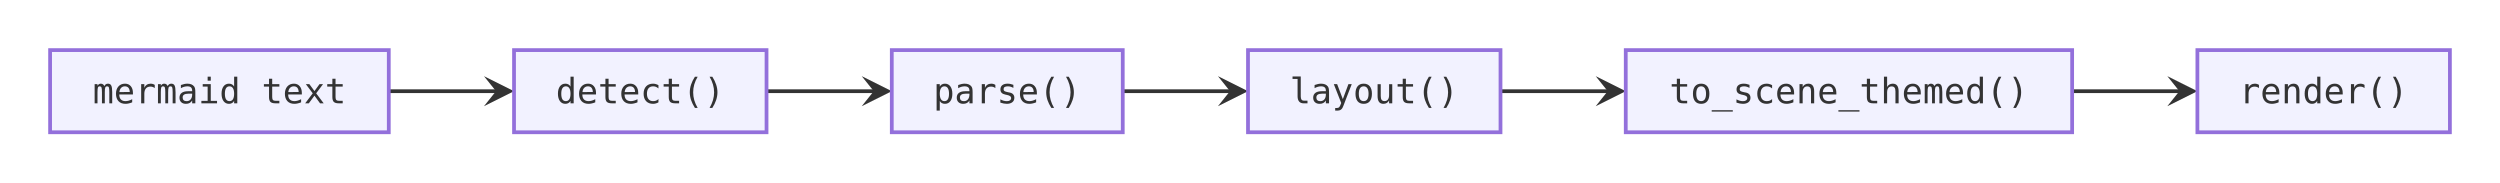
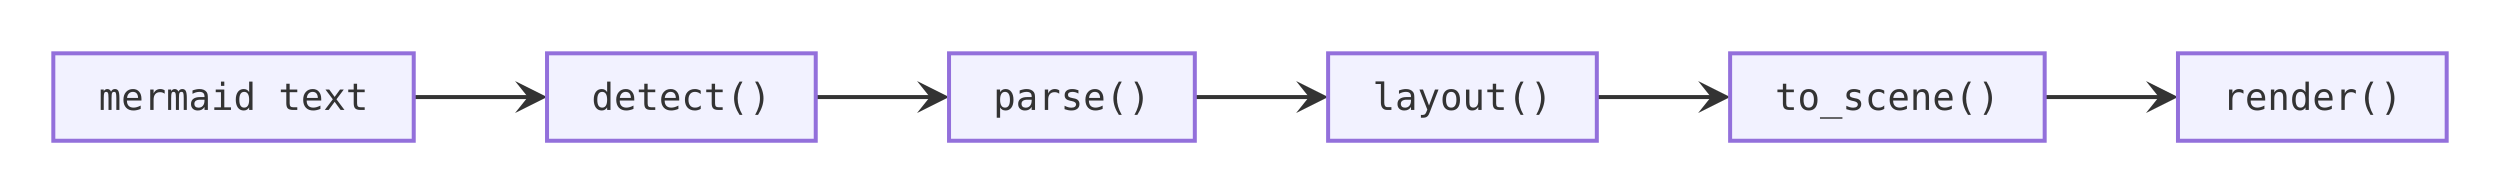
- <svg xmlns="http://www.w3.org/2000/svg" viewBox="0 0 998 72.8" width="998" height="72.8">
+ <svg xmlns="http://www.w3.org/2000/svg" viewBox="0 0 937.8 72.8" width="937.8" height="72.8">
  <defs>
    <marker id="arrow-point-333333" viewBox="0 0 10 10" refX="8" refY="5" markerWidth="8" markerHeight="8" orient="auto-start-reverse">
      <path d="M10 5 L0 10 L4 5 L0 0 Z" fill="#333333" />
    </marker>
  </defs>
  <g transform="translate(20, 20)">
    <path d="M135.2 16.4 L139.37 16.4 C143.53 16.4 151.87 16.4 160.2 16.4 C168.53 16.4 176.87 16.4 181.03 16.4 L182.8 16.4" fill="none" stroke="#333333" stroke-width="1.5" marker-end="url(#arrow-point-333333)" />
    <path d="M286 16.4 L290.17 16.4 C294.33 16.4 302.67 16.4 311 16.4 C319.33 16.4 327.67 16.4 331.83 16.4 L333.6 16.4" fill="none" stroke="#333333" stroke-width="1.5" marker-end="url(#arrow-point-333333)" />
    <path d="M428.2 16.4 L432.37 16.4 C436.53 16.4 444.87 16.4 453.2 16.4 C461.53 16.4 469.87 16.4 474.03 16.4 L475.8 16.4" fill="none" stroke="#333333" stroke-width="1.5" marker-end="url(#arrow-point-333333)" />
    <path d="M579 16.4 L583.17 16.4 C587.33 16.4 595.67 16.4 604 16.4 C612.33 16.4 620.67 16.4 624.83 16.4 L626.6 16.4" fill="none" stroke="#333333" stroke-width="1.5" marker-end="url(#arrow-point-333333)" />
-     <path d="M807.2 16.4 L811.37 16.4 C815.53 16.4 823.87 16.4 832.2 16.4 C840.53 16.4 848.87 16.4 853.03 16.4 L854.8 16.4" fill="none" stroke="#333333" stroke-width="1.5" marker-end="url(#arrow-point-333333)" />
+     <path d="M747 16.4 L751.17 16.4 C755.33 16.4 763.67 16.4 772 16.4 C780.33 16.4 788.67 16.4 792.83 16.4 L794.6 16.4" fill="none" stroke="#333333" stroke-width="1.5" marker-end="url(#arrow-point-333333)" />
    <rect x="0" y="0" width="135.2" height="32.8" fill="#ececffb2" stroke="#9370db" stroke-width="1.5" />
    <text x="67.6" y="16.4" text-anchor="middle" dominant-baseline="central" font-size="14px" font-family="'Intel One Mono', 'SF Mono', 'Cascadia Code', 'JetBrains Mono', 'Fira Code', 'Consolas', 'Menlo', monospace" fill="#333333">mermaid text</text>
    <rect x="185.2" y="0" width="100.8" height="32.8" fill="#ececffb2" stroke="#9370db" stroke-width="1.5" />
    <text x="235.6" y="16.4" text-anchor="middle" dominant-baseline="central" font-size="14px" font-family="'Intel One Mono', 'SF Mono', 'Cascadia Code', 'JetBrains Mono', 'Fira Code', 'Consolas', 'Menlo', monospace" fill="#333333">detect()</text>
    <rect x="336" y="0" width="92.2" height="32.8" fill="#ececffb2" stroke="#9370db" stroke-width="1.5" />
    <text x="382.1" y="16.4" text-anchor="middle" dominant-baseline="central" font-size="14px" font-family="'Intel One Mono', 'SF Mono', 'Cascadia Code', 'JetBrains Mono', 'Fira Code', 'Consolas', 'Menlo', monospace" fill="#333333">parse()</text>
    <rect x="478.2" y="0" width="100.8" height="32.8" fill="#ececffb2" stroke="#9370db" stroke-width="1.5" />
    <text x="528.6" y="16.4" text-anchor="middle" dominant-baseline="central" font-size="14px" font-family="'Intel One Mono', 'SF Mono', 'Cascadia Code', 'JetBrains Mono', 'Fira Code', 'Consolas', 'Menlo', monospace" fill="#333333">layout()</text>
-     <rect x="629" y="0" width="178.2" height="32.8" fill="#ececffb2" stroke="#9370db" stroke-width="1.5" />
-     <text x="718.1" y="16.4" text-anchor="middle" dominant-baseline="central" font-size="14px" font-family="'Intel One Mono', 'SF Mono', 'Cascadia Code', 'JetBrains Mono', 'Fira Code', 'Consolas', 'Menlo', monospace" fill="#333333">to_scene_themed()</text>
-     <rect x="857.2" y="0" width="100.8" height="32.8" fill="#ececffb2" stroke="#9370db" stroke-width="1.5" />
-     <text x="907.6" y="16.4" text-anchor="middle" dominant-baseline="central" font-size="14px" font-family="'Intel One Mono', 'SF Mono', 'Cascadia Code', 'JetBrains Mono', 'Fira Code', 'Consolas', 'Menlo', monospace" fill="#333333">render()</text>
+     <rect x="629" y="0" width="118" height="32.8" fill="#ececffb2" stroke="#9370db" stroke-width="1.5" />
+     <text x="688" y="16.4" text-anchor="middle" dominant-baseline="central" font-size="14px" font-family="'Intel One Mono', 'SF Mono', 'Cascadia Code', 'JetBrains Mono', 'Fira Code', 'Consolas', 'Menlo', monospace" fill="#333333">to_scene()</text>
+     <rect x="797" y="0" width="100.8" height="32.8" fill="#ececffb2" stroke="#9370db" stroke-width="1.5" />
+     <text x="847.4" y="16.4" text-anchor="middle" dominant-baseline="central" font-size="14px" font-family="'Intel One Mono', 'SF Mono', 'Cascadia Code', 'JetBrains Mono', 'Fira Code', 'Consolas', 'Menlo', monospace" fill="#333333">render()</text>
  </g>
</svg>
